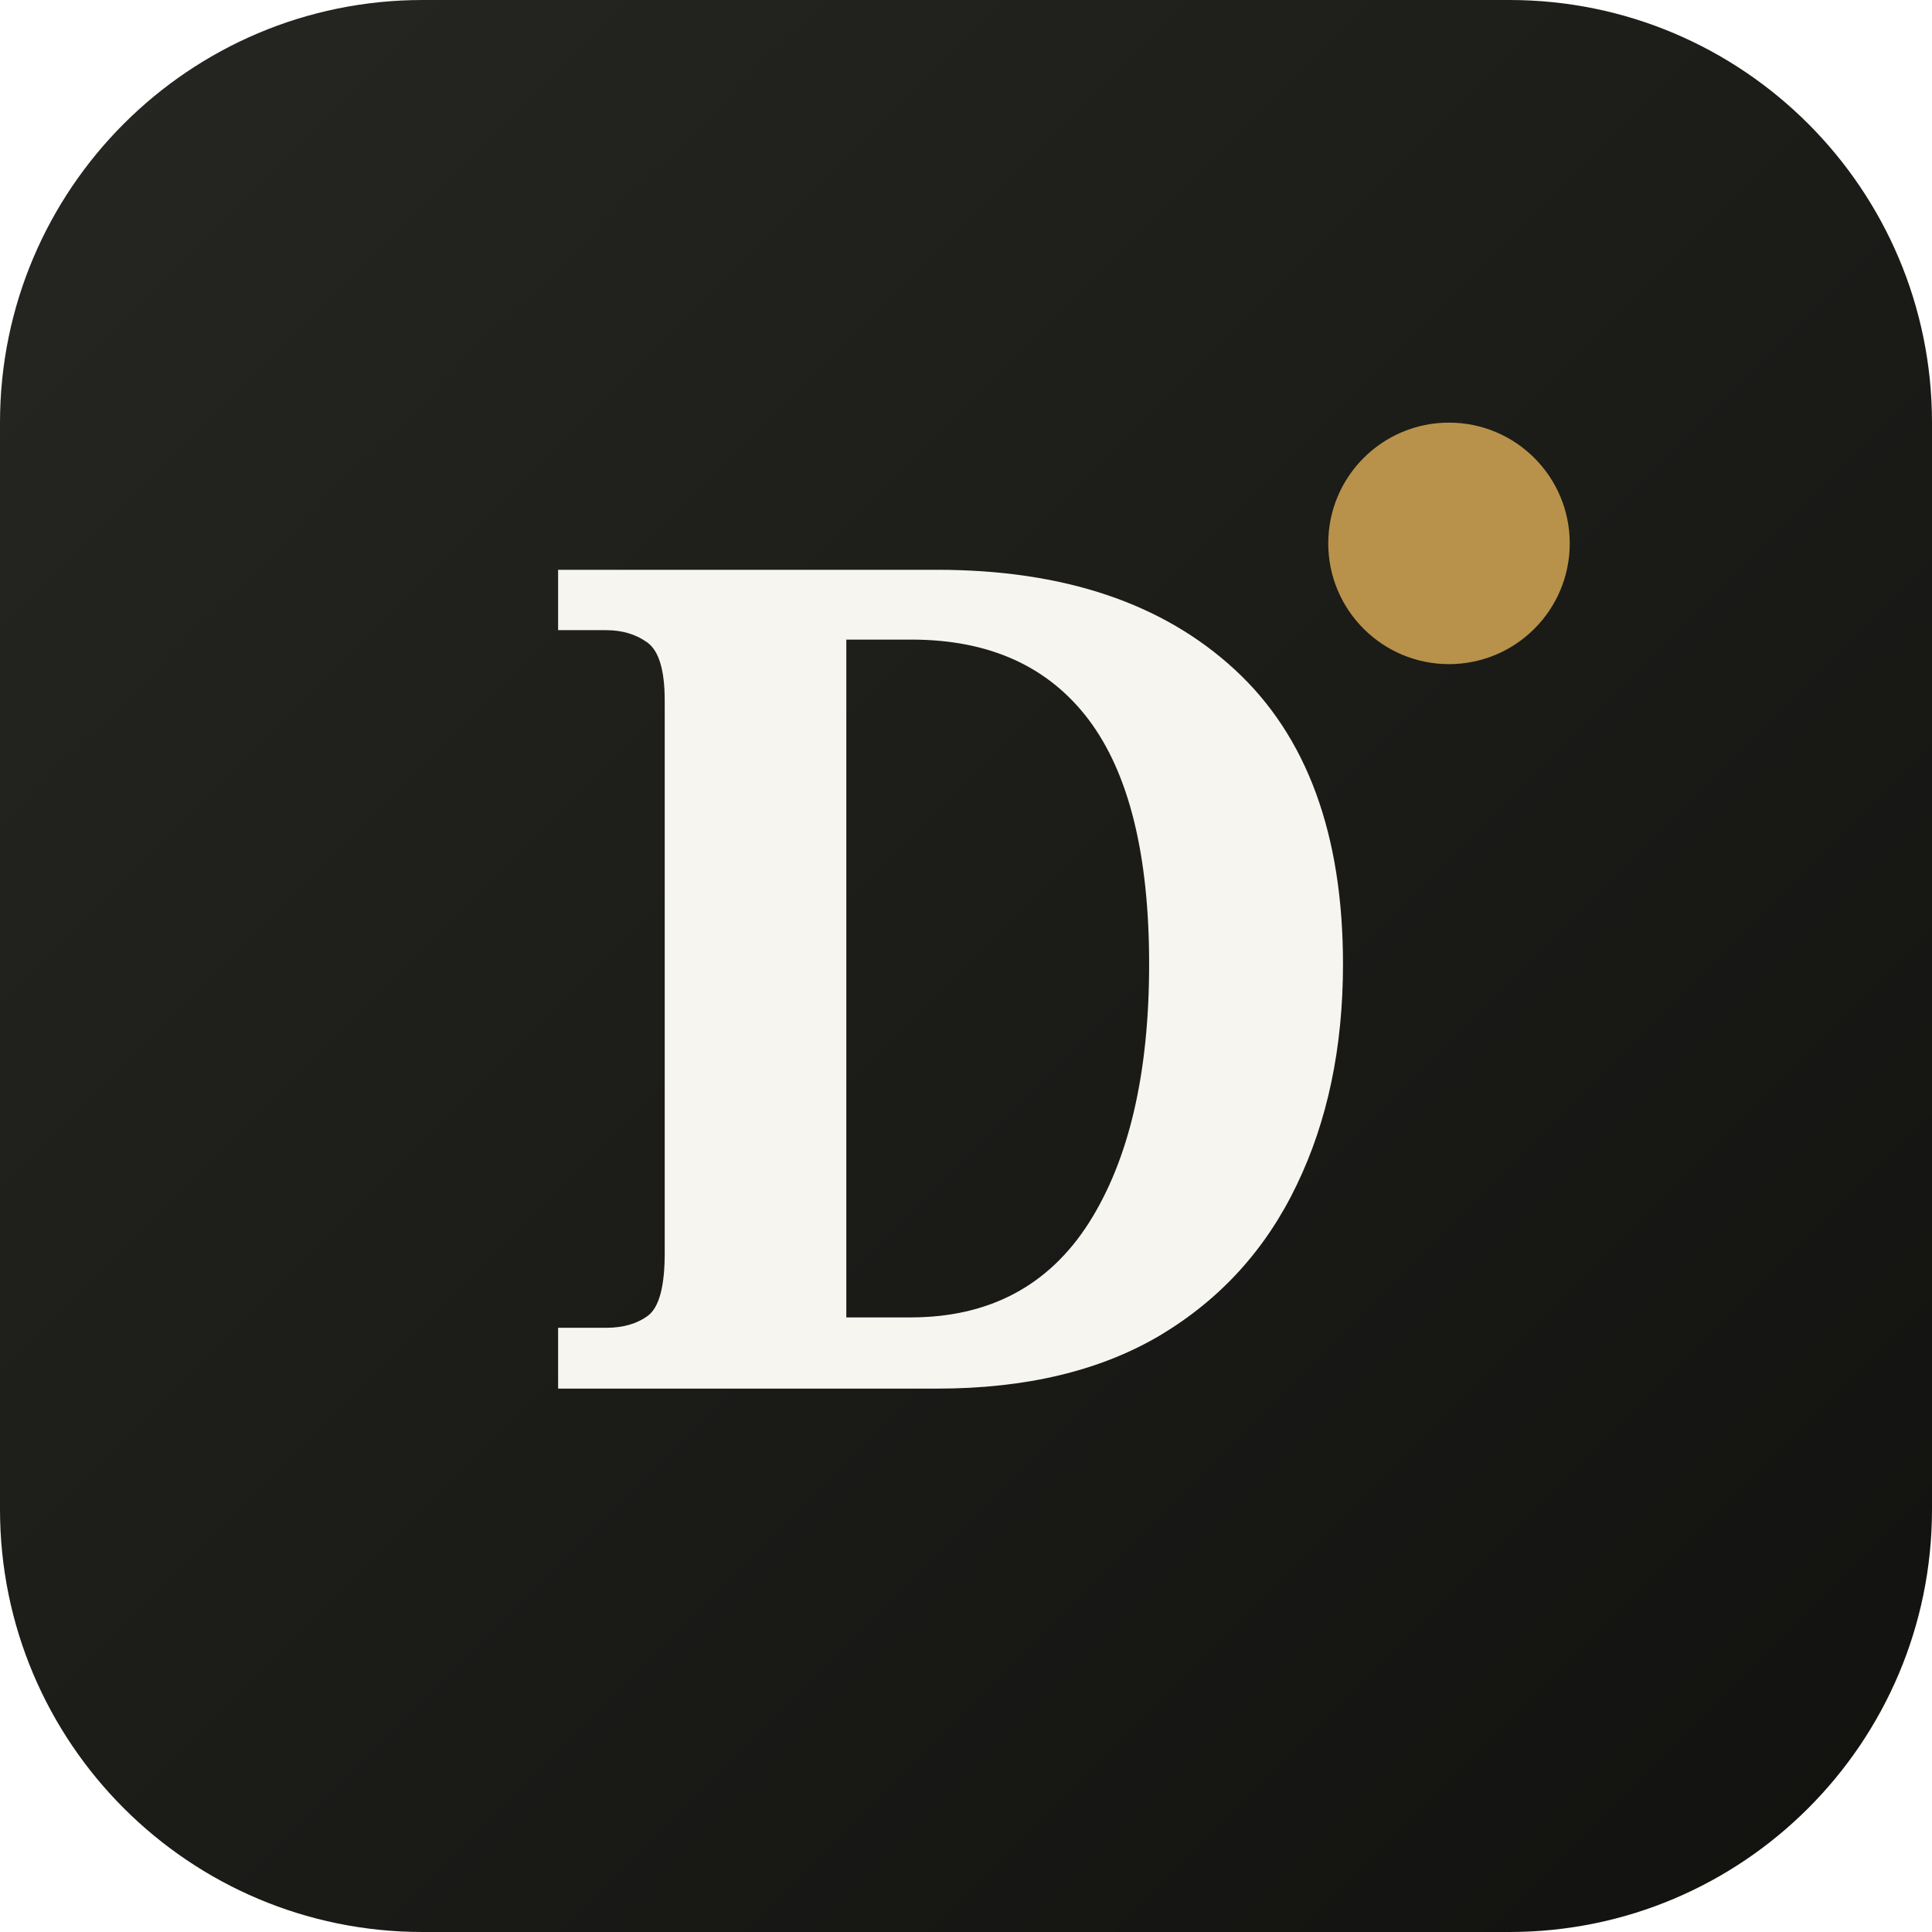
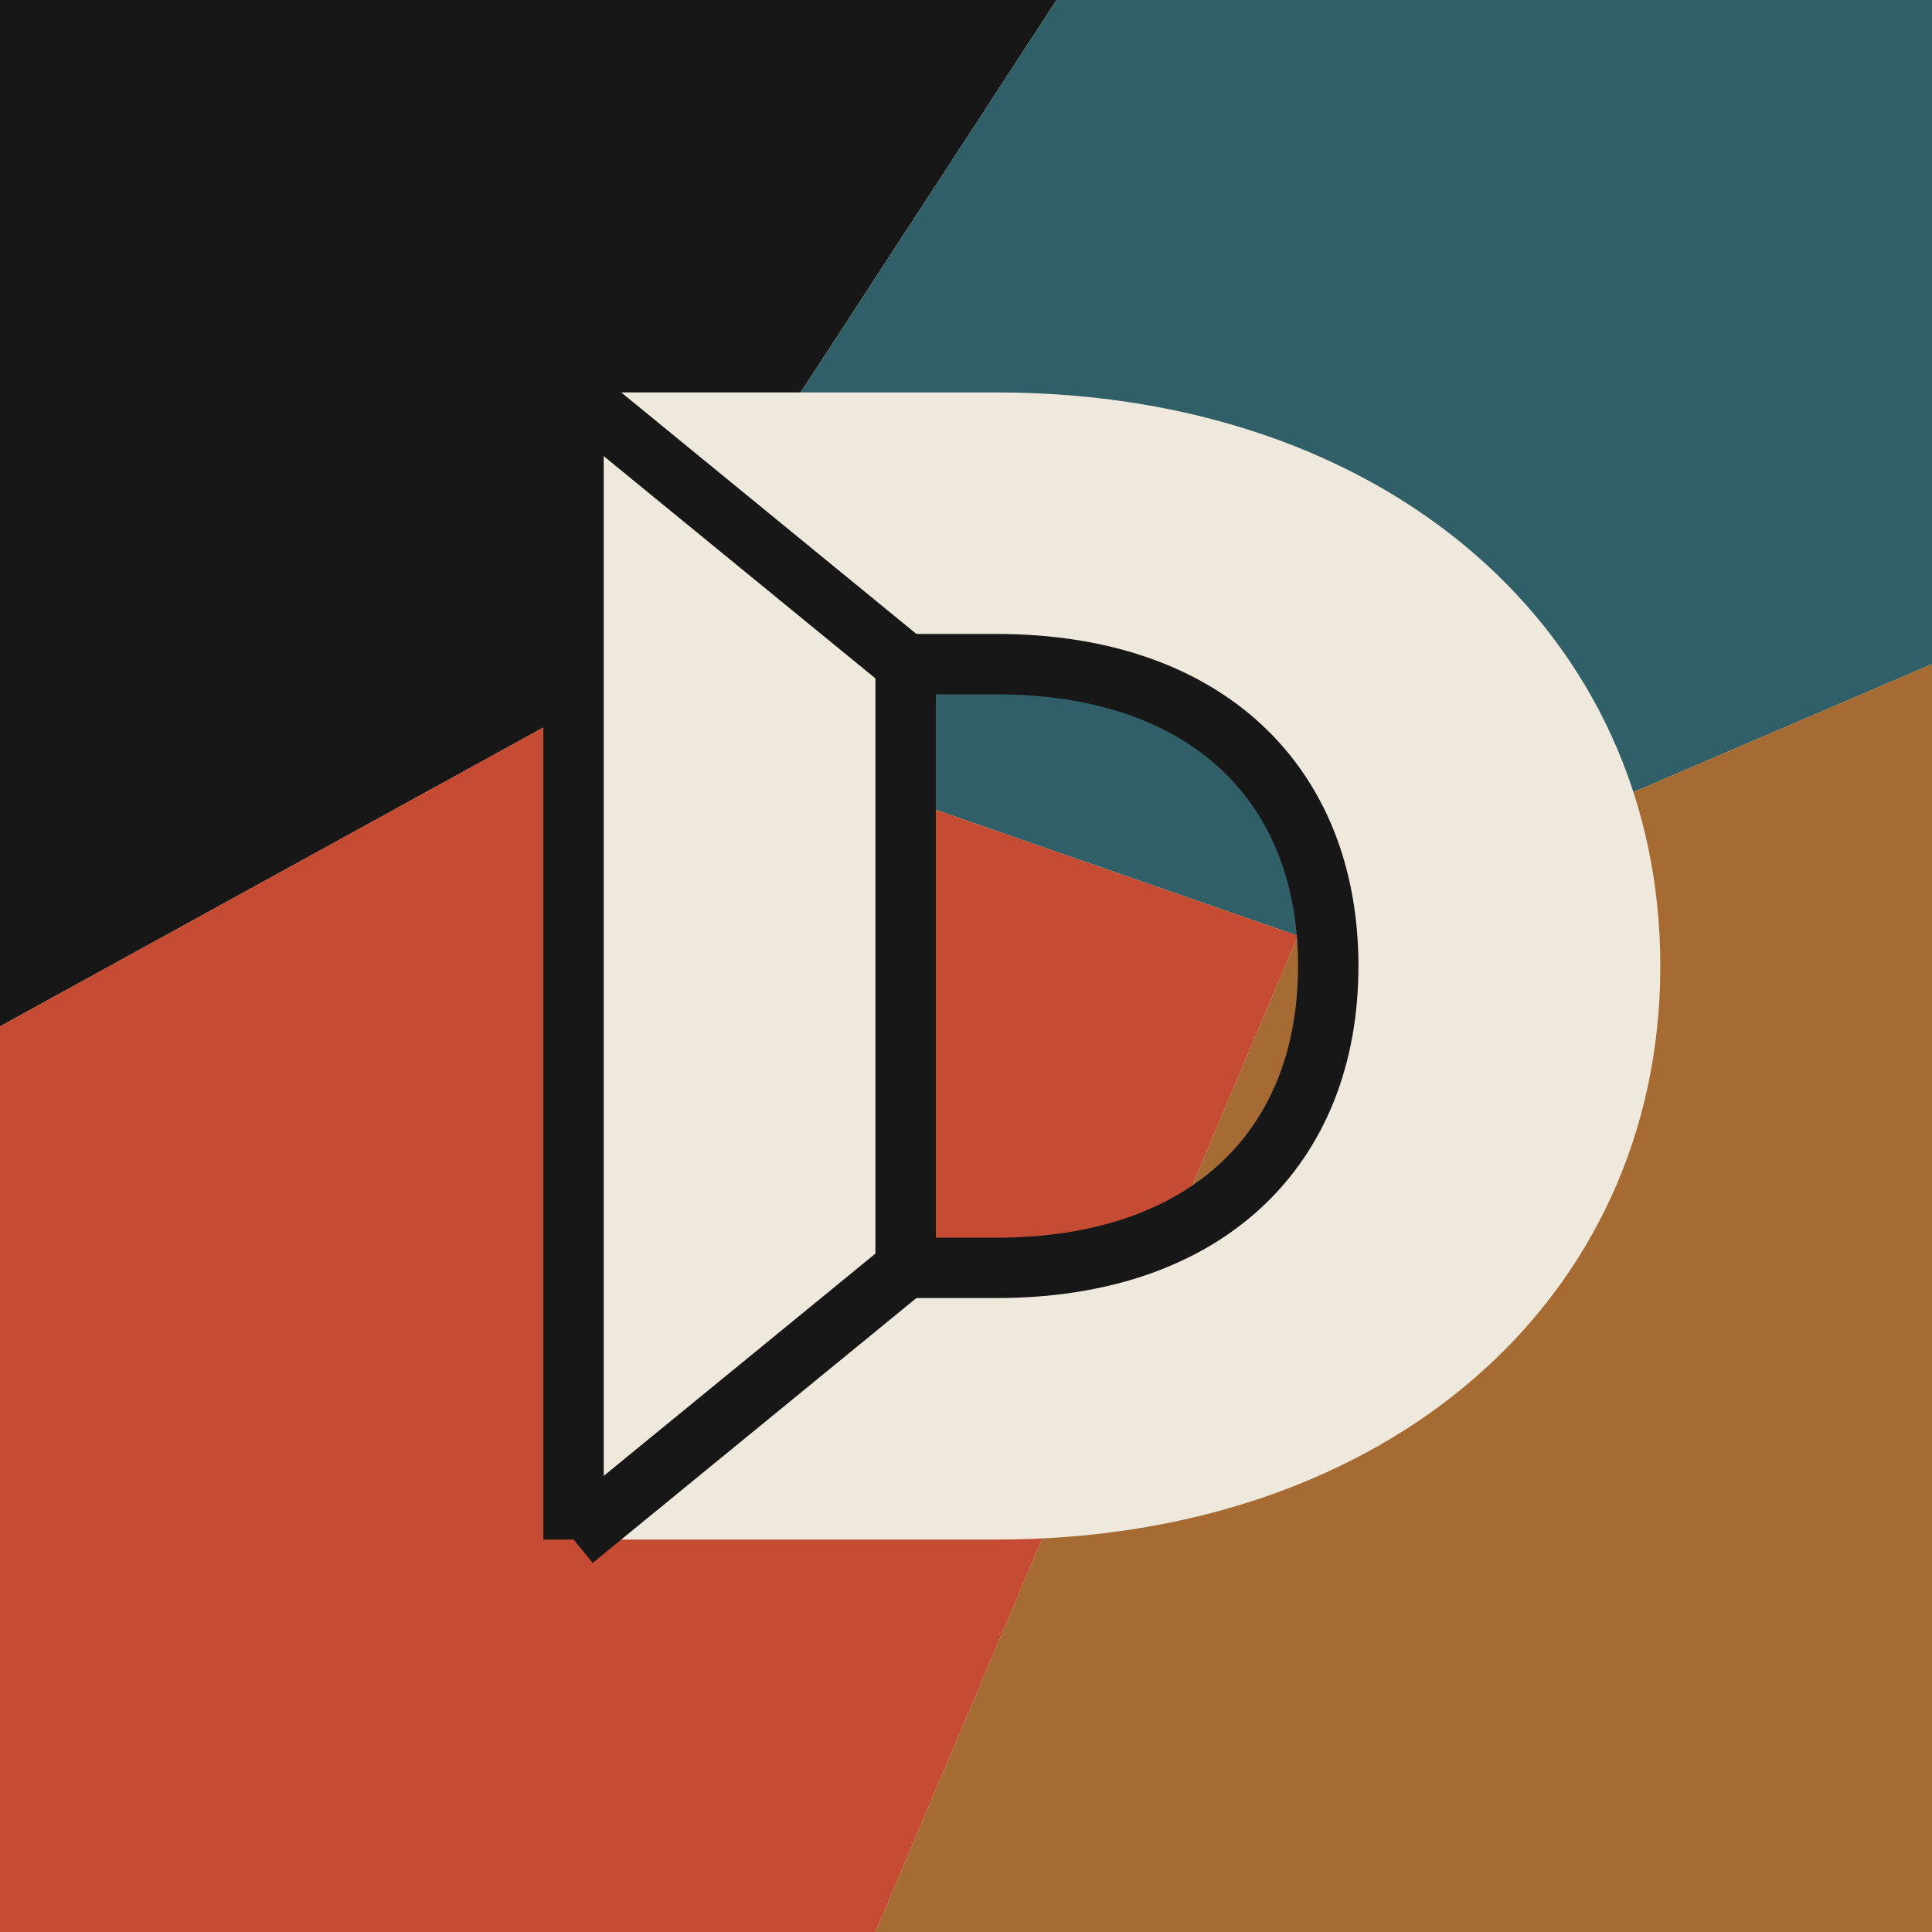
- <svg xmlns="http://www.w3.org/2000/svg" viewBox="0 0 64 64">
-   <defs>
-     <linearGradient id="ink-grad" x1="0%" y1="0%" x2="100%" y2="100%">
-       <stop offset="0%" stop-color="#262622" />
-       <stop offset="100%" stop-color="#11110F" />
-     </linearGradient>
-   </defs>
-   <rect width="64" height="64" rx="14" fill="url(#ink-grad)" />
-   <text x="32" y="46" font-family="Lora, Georgia, serif" font-size="38" font-weight="700" text-anchor="middle" fill="#F7F5F0">D</text>
-   <circle cx="48" cy="18" r="4" fill="#B8924A" />
+ <svg xmlns="http://www.w3.org/2000/svg" viewBox="0 0 64 64" role="img" aria-labelledby="title">
+   <rect width="64" height="64" fill="#eee9dc" />
+   <polygon points="0,0 35,0 20,23 0,34" fill="#171717" />
+   <polygon points="35,0 64,0 64,22 43,31 20,23" fill="#315f68" />
+   <polygon points="0,34 20,23 43,31 29,64 0,64" fill="#c54b32" />
+   <polygon points="43,31 64,22 64,64 29,64" fill="#a56b32" />
+   <path d="M19 13h14c13 0 22 8 22 19s-9 19-22 19H19V13Zm11 9v20h3c7 0 11-4 11-10s-4-10-11-10h-3Z" fill="#eee9dc" />
+   <path d="m19 13 11 9v20l-11 9" fill="none" stroke="#171717" stroke-width="2" />
+   <path d="M19 13v38M30 22h3c7 0 11 4 11 10s-4 10-11 10h-3" fill="none" stroke="#171717" stroke-width="2" />
</svg>
